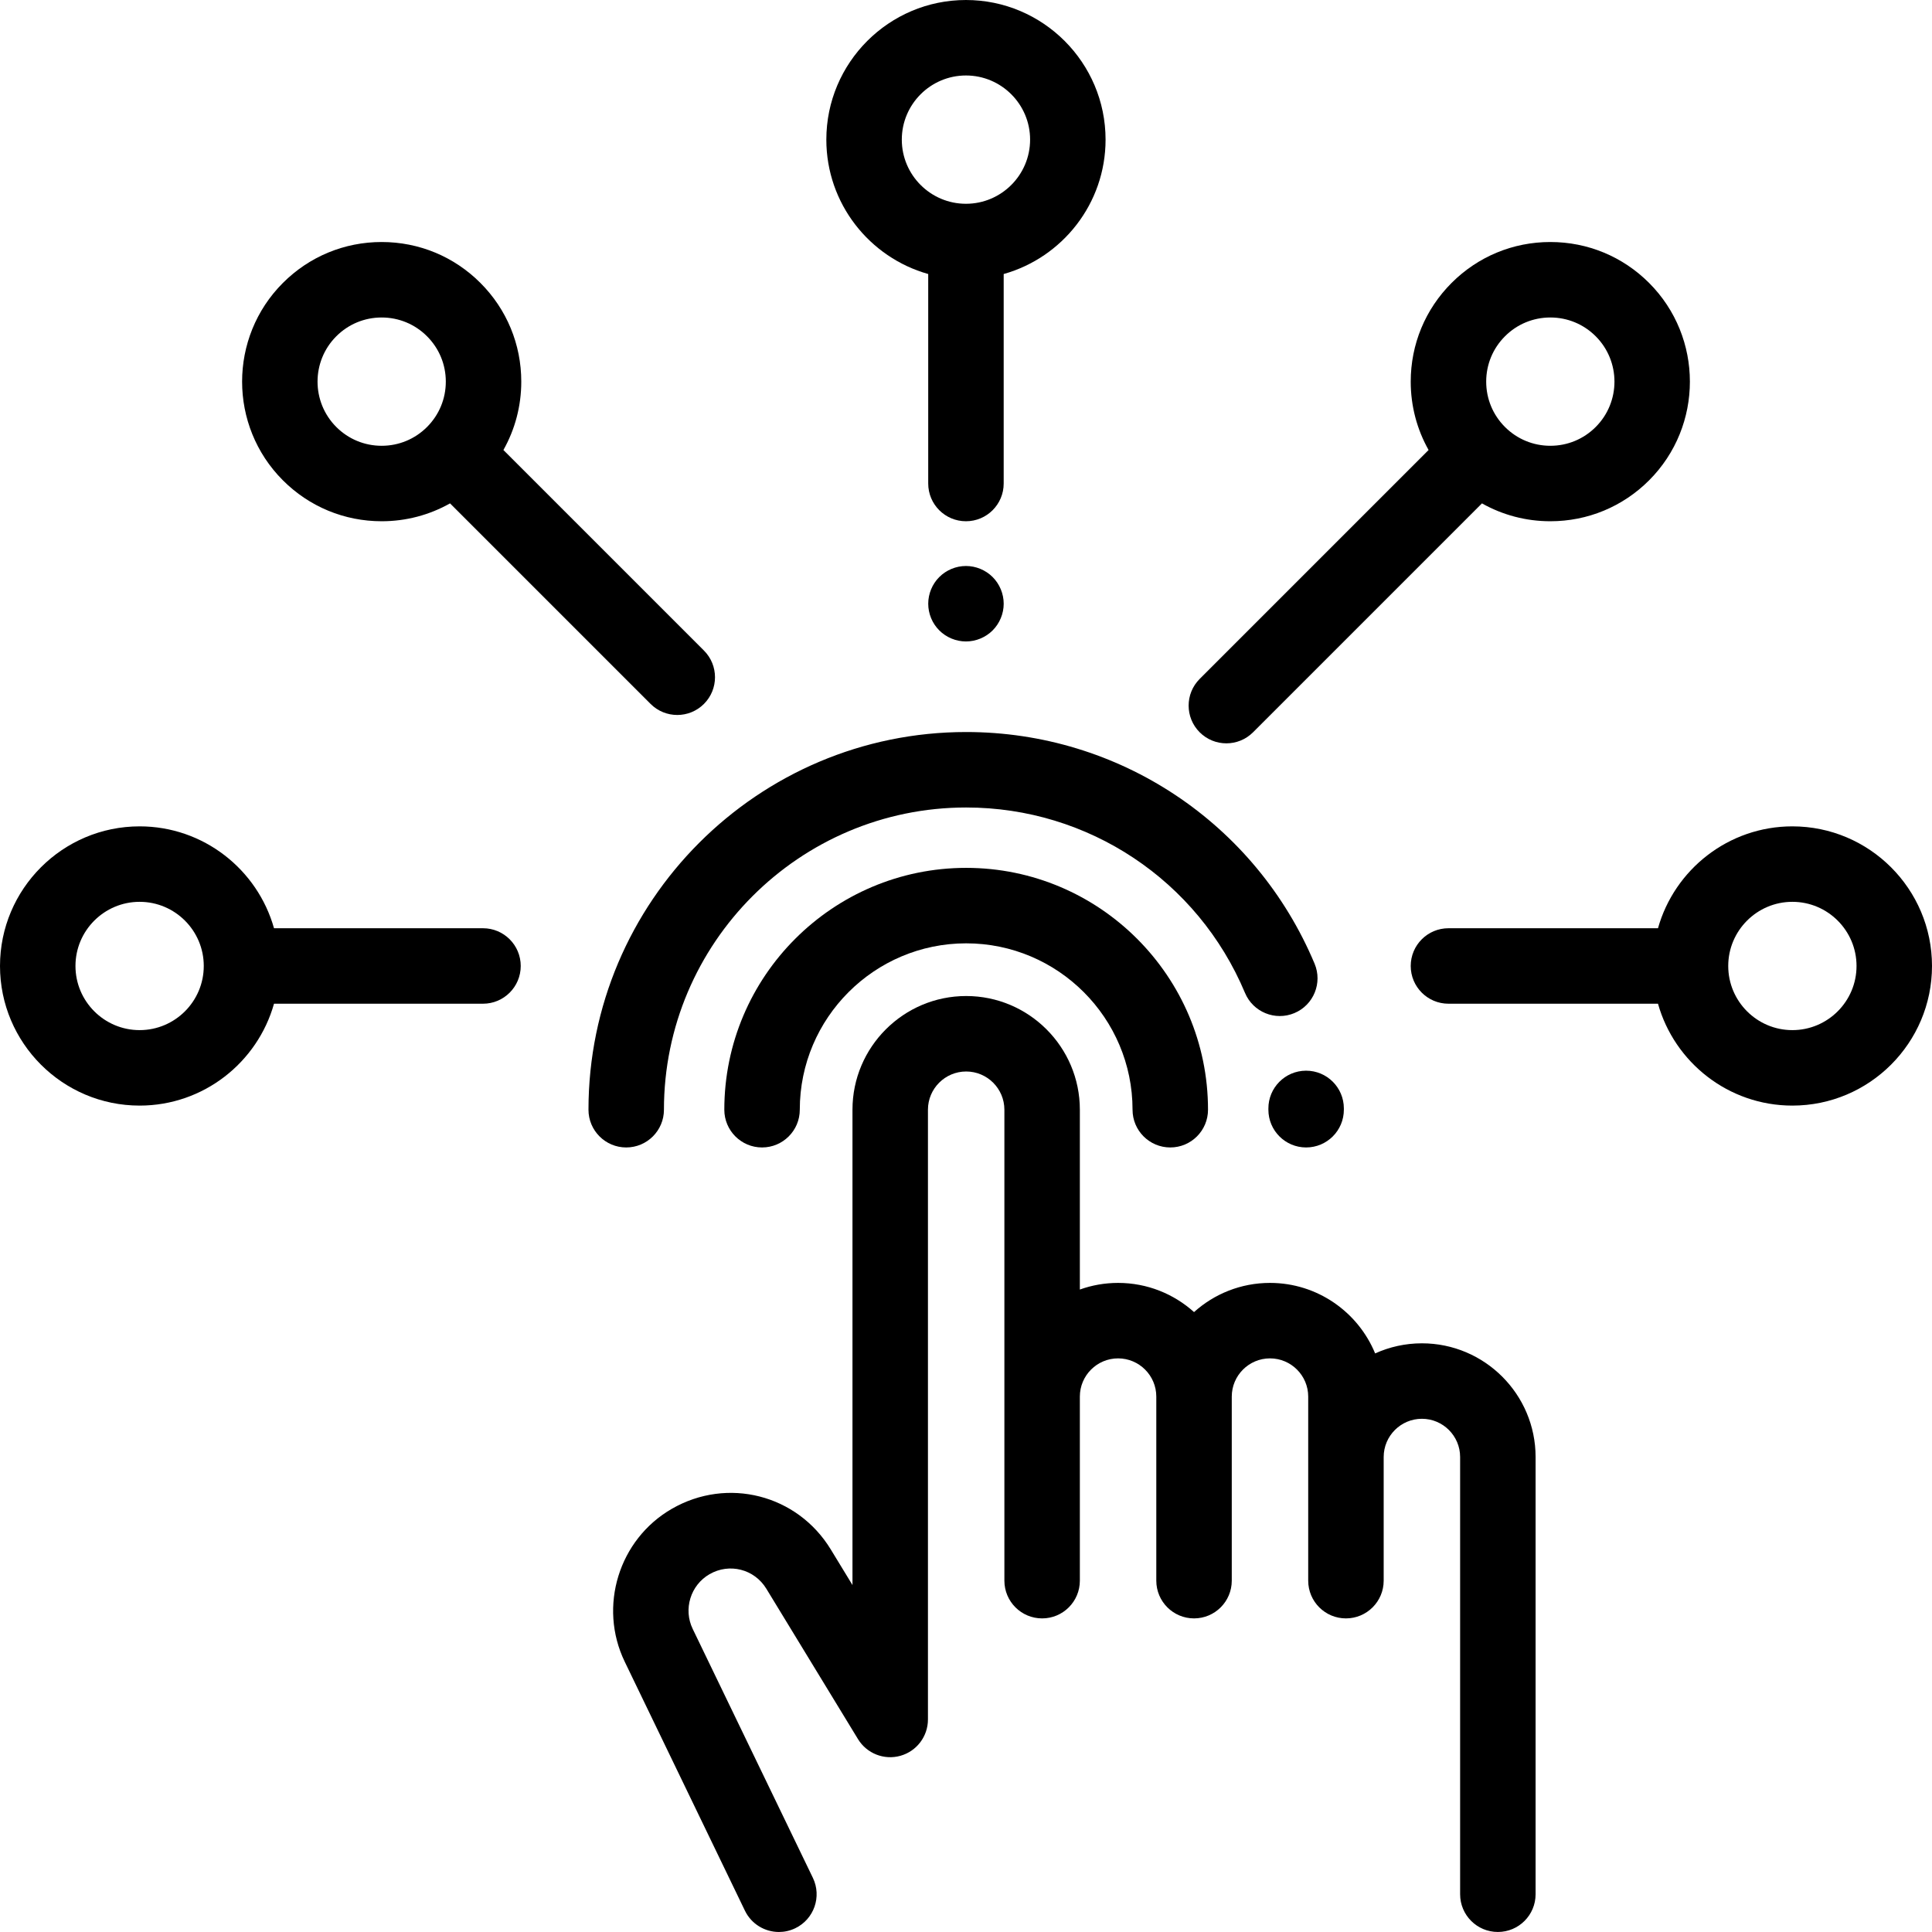
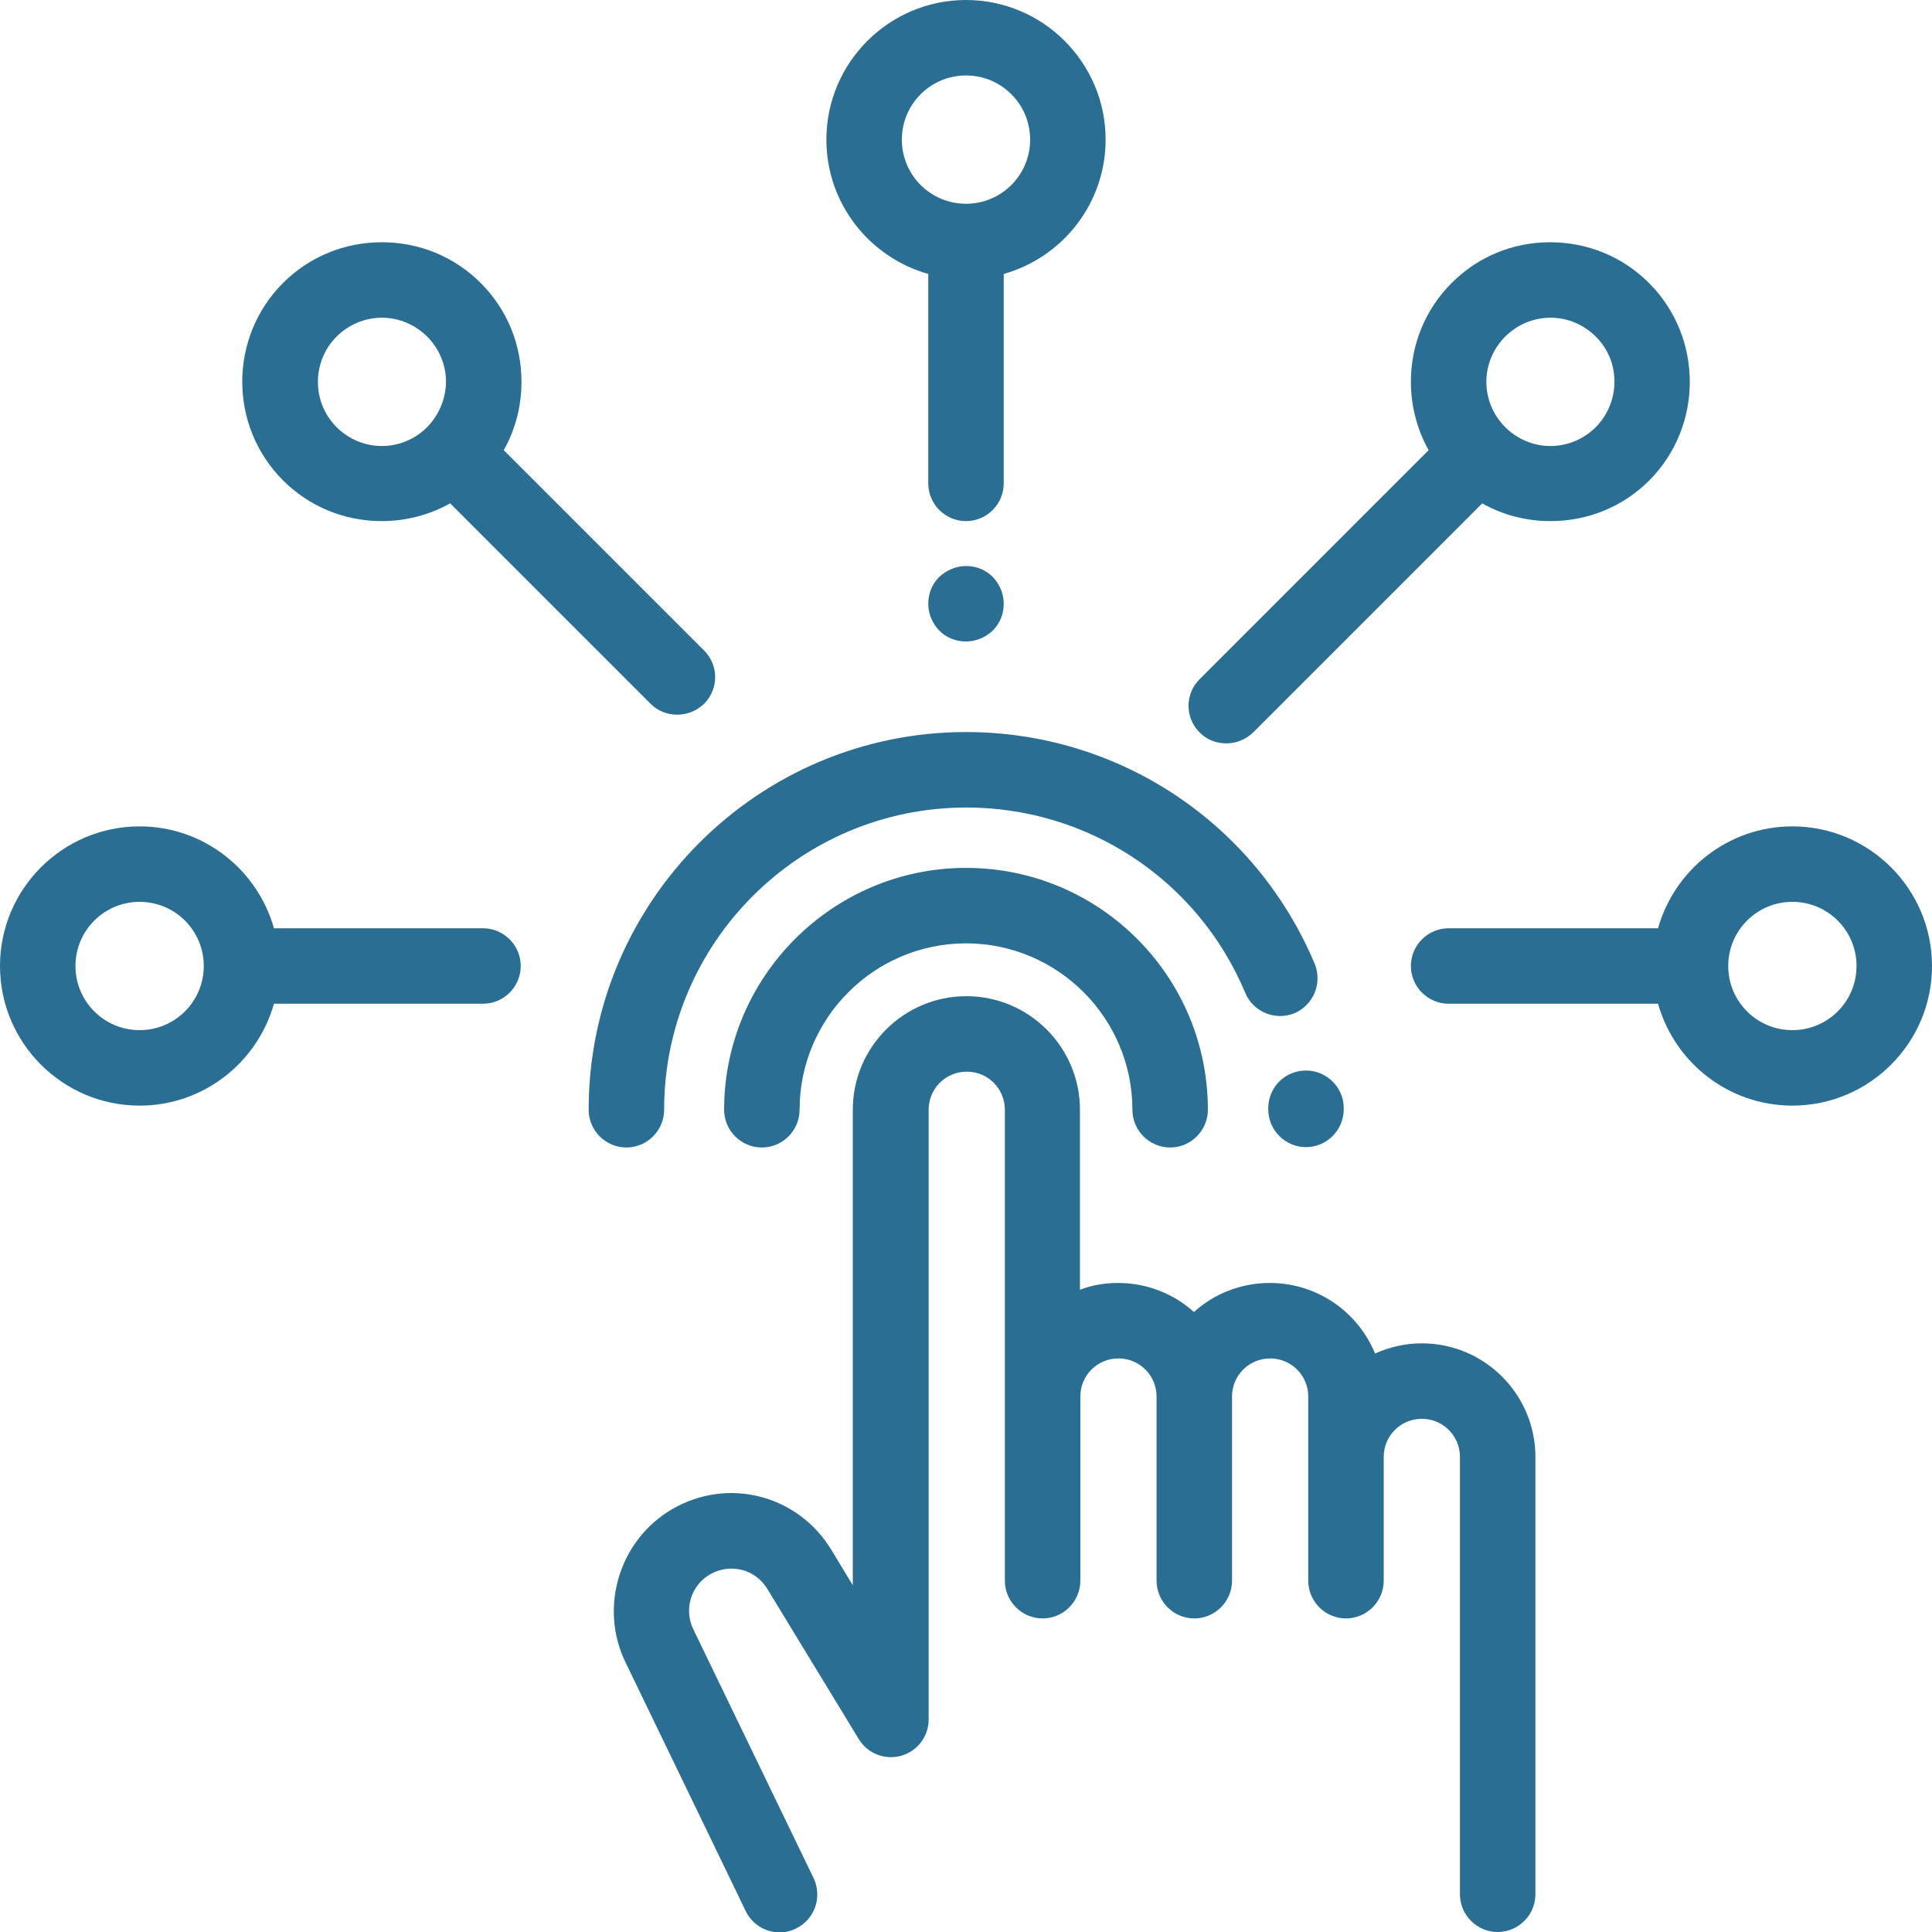
<svg xmlns="http://www.w3.org/2000/svg" version="1.1" id="Capa_1" x="0px" y="0px" viewBox="0 0 512 512" style="enable-background:new 0 0 512 512;" xml:space="preserve">
+   <style type="text/css">
+ 	.st0{fill:#2A6E94;}
+ </style>
  <g>
    <g>
-       <path d="M376.818,355.993c-4.416,0-8.609,0.963-12.392,2.677c-4.514-10.954-15.302-18.687-27.866-18.687    c-7.731,0-14.789,2.929-20.129,7.733c-5.34-4.804-12.398-7.733-20.129-7.733c-3.552,0-6.961,0.622-10.129,1.757v-47.654    c0-16.613-13.516-30.129-30.129-30.129c-16.613,0-30.129,13.516-30.129,30.129v125.966l-5.748-9.431    c-8.871-14.557-27.385-19.282-42.146-10.758c-14.041,8.106-19.518,25.893-12.468,40.493l31.857,65.986    c1.725,3.572,5.295,5.655,9.013,5.655c1.458,0,2.939-0.32,4.34-0.997c4.974-2.401,7.059-8.379,4.658-13.353l-31.857-65.986    c-2.521-5.22-0.563-11.578,4.458-14.477c5.278-3.047,11.896-1.358,15.067,3.846l24.287,39.85    c2.333,3.827,6.928,5.635,11.242,4.424c4.315-1.211,7.297-5.146,7.297-9.628v-161.59c0-5.585,4.544-10.129,10.129-10.129    c5.585,0,10.129,4.544,10.129,10.129v124.806c0,5.523,4.477,10,10,10s10-4.477,10-10v-48.78c0-5.585,4.544-10.129,10.129-10.129    c5.585,0,10.129,4.544,10.129,10.129v7.195v41.584c0,5.523,4.477,10,10,10s10-4.477,10-10v-41.584v-7.195    c0-5.585,4.544-10.129,10.129-10.129c5.585,0,10.129,4.544,10.129,10.129v16.01v12.894v19.876c0,5.523,4.477,10,10,10    s10-4.477,10-10v-19.876v-12.894c0-5.585,4.544-10.129,10.129-10.129c5.585,0,10.129,4.544,10.129,10.129v115.871    c0,5.523,4.477,10,10,10s10-4.477,10-10V386.122C406.947,369.51,393.431,355.993,376.818,355.993z" />
+       <path class="st0" d="M376.8,356c-4.4,0-8.6,1-12.4,2.7c-4.5-11-15.3-18.7-27.9-18.7c-7.7,0-14.8,2.9-20.1,7.7    c-5.3-4.8-12.4-7.7-20.1-7.7c-3.6,0-7,0.6-10.1,1.8v-47.7c0-16.6-13.5-30.1-30.1-30.1s-30.1,13.5-30.1,30.1v126l-5.7-9.4    c-8.9-14.6-27.4-19.3-42.1-10.8c-14,8.1-19.5,25.9-12.5,40.5l31.9,66c1.7,3.6,5.3,5.7,9,5.7c1.5,0,2.9-0.3,4.3-1    c5-2.4,7.1-8.4,4.7-13.4l-31.9-66c-2.5-5.2-0.6-11.6,4.5-14.5c5.3-3,11.9-1.4,15.1,3.8l24.3,39.9c2.3,3.8,6.9,5.6,11.2,4.4    c4.3-1.2,7.3-5.1,7.3-9.6V294.1c0-5.6,4.5-10.1,10.1-10.1s10.1,4.5,10.1,10.1v124.8c0,5.5,4.5,10,10,10s10-4.5,10-10v-48.8    c0-5.6,4.5-10.1,10.1-10.1s10.1,4.5,10.1,10.1v7.2v41.6c0,5.5,4.5,10,10,10s10-4.5,10-10v-41.6v-7.2c0-5.6,4.5-10.1,10.1-10.1    s10.1,4.5,10.1,10.1v16V399v19.9c0,5.5,4.5,10,10,10s10-4.5,10-10V399v-12.9c0-5.6,4.5-10.1,10.1-10.1s10.1,4.5,10.1,10.1V502    c0,5.5,4.5,10,10,10s10-4.5,10-10V386.1C406.9,369.5,393.4,356,376.8,356z" />
    </g>
  </g>
  <g>
    <g>
-       <path d="M256.043,229.994c-35.341,0-64.092,28.752-64.092,64.093c0,5.523,4.477,10,10,10s10-4.477,10-10    c0-24.313,19.78-44.093,44.093-44.093s44.092,19.78,44.092,44.093c0,5.523,4.477,10,10,10s10-4.477,10-10    C320.136,258.745,291.384,229.994,256.043,229.994z" />
+       <path class="st0" d="M256,230c-35.3,0-64.1,28.8-64.1,64.1c0,5.5,4.5,10,10,10s10-4.5,10-10c0-24.3,19.8-44.1,44.1-44.1    s44.1,19.8,44.1,44.1c0,5.5,4.5,10,10,10s10-4.5,10-10C320.1,258.7,291.4,230,256,230z" />
    </g>
  </g>
  <g>
    <g>
-       <path d="M348.38,255.39c-15.647-37.297-51.891-61.396-92.335-61.396c-55.191,0-100.092,44.901-100.092,100.093    c0,5.523,4.477,10,10,10s9.998-4.477,9.998-10c0-44.163,35.93-80.093,80.093-80.093c32.366,0,61.37,19.286,73.893,49.133    c2.137,5.093,7.998,7.49,13.09,5.353C348.12,266.343,350.516,260.482,348.38,255.39z" />
+       <path class="st0" d="M348.4,255.4C332.7,218.1,296.5,194,256,194C200.9,194,156,238.9,156,294.1c0,5.5,4.5,10,10,10s10-4.5,10-10    c0-44.2,35.9-80.1,80.1-80.1c32.4,0,61.4,19.3,73.9,49.1c2.1,5.1,8,7.5,13.1,5.4C348.1,266.3,350.5,260.5,348.4,255.4z" />
    </g>
  </g>
  <g>
    <g>
-       <path d="M346.137,283.743c-0.015,0-0.029,0-0.044,0c-5.522,0.024-9.98,4.52-9.957,10.043v0.3c0,5.523,4.477,10,10,10    s10-4.477,10-10v-0.386C356.112,288.193,351.64,283.743,346.137,283.743z" />
+       <path class="st0" d="M346.1,283.7C346.1,283.7,346.1,283.7,346.1,283.7c-5.6,0-10,4.5-10,10v0.3c0,5.5,4.5,10,10,10s10-4.5,10-10    v-0.4C356.1,288.2,351.6,283.7,346.1,283.7z" />
    </g>
  </g>
  <g>
    <g>
-       <path d="M255.987,0.002c-20.402,0-37,16.598-37,37c0,16.937,11.442,31.242,27,35.616v55.518c0,5.523,4.477,10,10,10    s10-4.477,10-10V72.619c15.557-4.374,27-18.679,27-35.616C292.987,16.601,276.389,0.002,255.987,0.002z M255.987,54.003    c-9.374,0-17-7.626-17-17c0-9.374,7.626-17,17-17c9.374,0,17,7.626,17,17C272.987,46.377,265.361,54.003,255.987,54.003z" />
+       <path class="st0" d="M256,0c-20.4,0-37,16.6-37,37c0,16.9,11.4,31.2,27,35.6v55.5c0,5.5,4.5,10,10,10c5.5,0,10-4.5,10-10V72.6    c15.6-4.4,27-18.7,27-35.6C293,16.6,276.4,0,256,0z M256,54c-9.4,0-17-7.6-17-17s7.6-17,17-17s17,7.6,17,17S265.4,54,256,54z" />
    </g>
  </g>
  <g>
    <g>
-       <path d="M475,218.994c-16.937,0-31.241,11.443-35.616,27h-55.528c-5.523,0-10,4.477-10,10c0,5.523,4.477,10,10,10h55.528    c4.375,15.557,18.679,27,35.616,27c20.402,0,37-16.598,37-37C512,235.591,495.402,218.994,475,218.994z M475,272.993    c-9.374,0-17-7.626-17-17c0-9.374,7.626-17,17-17c9.374,0,17,7.626,17,17C492,265.367,484.374,272.993,475,272.993z" />
+       <path class="st0" d="M475,219c-16.9,0-31.2,11.4-35.6,27h-55.5c-5.5,0-10,4.5-10,10s4.5,10,10,10h55.5c4.4,15.6,18.7,27,35.6,27    c20.4,0,37-16.6,37-37C512,235.6,495.4,219,475,219z M475,273c-9.4,0-17-7.6-17-17s7.6-17,17-17s17,7.6,17,17S484.4,273,475,273z" />
    </g>
  </g>
  <g>
    <g>
-       <path d="M186.554,172.404l-53.146-53.146c3.084-5.472,4.735-11.669,4.735-18.122c0-9.883-3.849-19.175-10.837-26.163    c-6.988-6.989-16.28-10.837-26.163-10.837S81.969,67.986,74.98,74.973c-14.426,14.426-14.426,37.9,0,52.326    c6.989,6.989,16.28,10.837,26.164,10.837c6.454,0,12.65-1.651,18.122-4.735l53.146,53.146c1.953,1.952,4.512,2.929,7.071,2.929    c2.559,0,5.119-0.977,7.071-2.929C190.459,182.643,190.459,176.31,186.554,172.404z M113.167,113.156    c-0.001,0.001-0.002,0.001-0.002,0.002c-0.001,0.001-0.001,0.002-0.002,0.003c-3.211,3.209-7.478,4.977-12.018,4.977    c-4.541,0-8.81-1.768-12.021-4.979c-6.629-6.629-6.629-17.414-0.001-24.042c3.211-3.211,7.479-4.979,12.021-4.979    s8.81,1.768,12.021,4.979s4.979,7.479,4.979,12.021C118.144,105.677,116.377,109.945,113.167,113.156z" />
+       <path class="st0" d="M186.6,172.4l-53.1-53.1c3.1-5.5,4.7-11.7,4.7-18.1c0-9.9-3.8-19.2-10.8-26.2c-7-7-16.3-10.8-26.2-10.8    S82,68,75,75c-14.4,14.4-14.4,37.9,0,52.3c7,7,16.3,10.8,26.2,10.8c6.5,0,12.7-1.7,18.1-4.7l53.1,53.1c2,2,4.5,2.9,7.1,2.9    s5.1-1,7.1-2.9C190.5,182.6,190.5,176.3,186.6,172.4z M113.2,113.2C113.2,113.2,113.2,113.2,113.2,113.2    C113.2,113.2,113.2,113.2,113.2,113.2c-3.2,3.2-7.5,5-12,5c-4.5,0-8.8-1.8-12-5c-6.6-6.6-6.6-17.4,0-24c3.2-3.2,7.5-5,12-5    s8.8,1.8,12,5s5,7.5,5,12C118.1,105.7,116.4,109.9,113.2,113.2z" />
    </g>
  </g>
  <g>
    <g>
-       <path d="M263.06,152.924c-1.86-1.86-4.44-2.93-7.07-2.93c-2.64,0-5.21,1.07-7.07,2.93c-1.87,1.86-2.93,4.44-2.93,7.07    s1.06,5.21,2.93,7.07c1.86,1.86,4.44,2.93,7.07,2.93s5.21-1.07,7.07-2.93c1.86-1.86,2.93-4.44,2.93-7.07    S264.92,154.783,263.06,152.924z" />
+       <path class="st0" d="M263.1,152.9c-1.9-1.9-4.4-2.9-7.1-2.9c-2.6,0-5.2,1.1-7.1,2.9c-1.9,1.9-2.9,4.4-2.9,7.1s1.1,5.2,2.9,7.1    c1.9,1.9,4.4,2.9,7.1,2.9s5.2-1.1,7.1-2.9c1.9-1.9,2.9-4.4,2.9-7.1S264.9,154.8,263.1,152.9z" />
    </g>
  </g>
  <g>
    <g>
-       <path d="M437.019,74.973c-6.988-6.989-16.28-10.837-26.163-10.837s-19.175,3.849-26.163,10.837    c-6.989,6.988-10.837,16.28-10.837,26.163c0,6.454,1.651,12.65,4.735,18.122l-60.663,60.663c-3.905,3.905-3.905,10.237,0,14.143    c1.953,1.953,4.513,2.929,7.072,2.929c2.559,0,5.119-0.976,7.071-2.929l60.663-60.663c5.472,3.085,11.668,4.735,18.122,4.735    c9.883,0,19.175-3.849,26.163-10.837C451.445,112.874,451.445,89.4,437.019,74.973z M422.878,113.158    c-3.211,3.211-7.479,4.979-12.021,4.979c-4.54,0-8.807-1.767-12.018-4.977c-0.001-0.001-0.001-0.002-0.002-0.002    c-0.001-0.001-0.002-0.002-0.003-0.002c-3.209-3.211-4.977-7.478-4.977-12.018c-0.001-4.542,1.768-8.81,4.979-12.022    c3.211-3.211,7.479-4.979,12.021-4.979s8.81,1.768,12.021,4.979C429.506,95.744,429.506,106.528,422.878,113.158z" />
+       <path class="st0" d="M437,75c-7-7-16.3-10.8-26.2-10.8S391.7,68,384.7,75c-7,7-10.8,16.3-10.8,26.2c0,6.5,1.7,12.7,4.7,18.1    l-60.7,60.7c-3.9,3.9-3.9,10.2,0,14.1c2,2,4.5,2.9,7.1,2.9s5.1-1,7.1-2.9l60.7-60.7c5.5,3.1,11.7,4.7,18.1,4.7    c9.9,0,19.2-3.8,26.2-10.8C451.4,112.9,451.4,89.4,437,75z M422.9,113.2c-3.2,3.2-7.5,5-12,5c-4.5,0-8.8-1.8-12-5c0,0,0,0,0,0    c0,0,0,0,0,0c-3.2-3.2-5-7.5-5-12c0-4.5,1.8-8.8,5-12c3.2-3.2,7.5-5,12-5s8.8,1.8,12,5C429.5,95.7,429.5,106.5,422.9,113.2z" />
    </g>
  </g>
  <g>
    <g>
-       <path d="M128,245.994H72.616c-4.375-15.557-18.679-27-35.616-27c-20.402,0-37,16.598-37,37c0,20.402,16.598,37,37,37    c16.937,0,31.241-11.443,35.616-27H128c5.523,0,10-4.477,10-10C138,250.471,133.523,245.994,128,245.994z M37,272.993    c-9.374,0-17-7.626-17-17c0-9.374,7.626-17,17-17s17,7.626,17,17C54,265.367,46.374,272.993,37,272.993z" />
+       <path class="st0" d="M128,246H72.6c-4.4-15.6-18.7-27-35.6-27c-20.4,0-37,16.6-37,37s16.6,37,37,37c16.9,0,31.2-11.4,35.6-27H128    c5.5,0,10-4.5,10-10C138,250.5,133.5,246,128,246z M37,273c-9.4,0-17-7.6-17-17s7.6-17,17-17s17,7.6,17,17S46.4,273,37,273z" />
    </g>
  </g>
-   <g>
- </g>
-   <g>
- </g>
-   <g>
- </g>
-   <g>
- </g>
-   <g>
- </g>
-   <g>
- </g>
-   <g>
- </g>
-   <g>
- </g>
-   <g>
- </g>
-   <g>
- </g>
-   <g>
- </g>
-   <g>
- </g>
-   <g>
- </g>
-   <g>
- </g>
-   <g>
- </g>
</svg>
